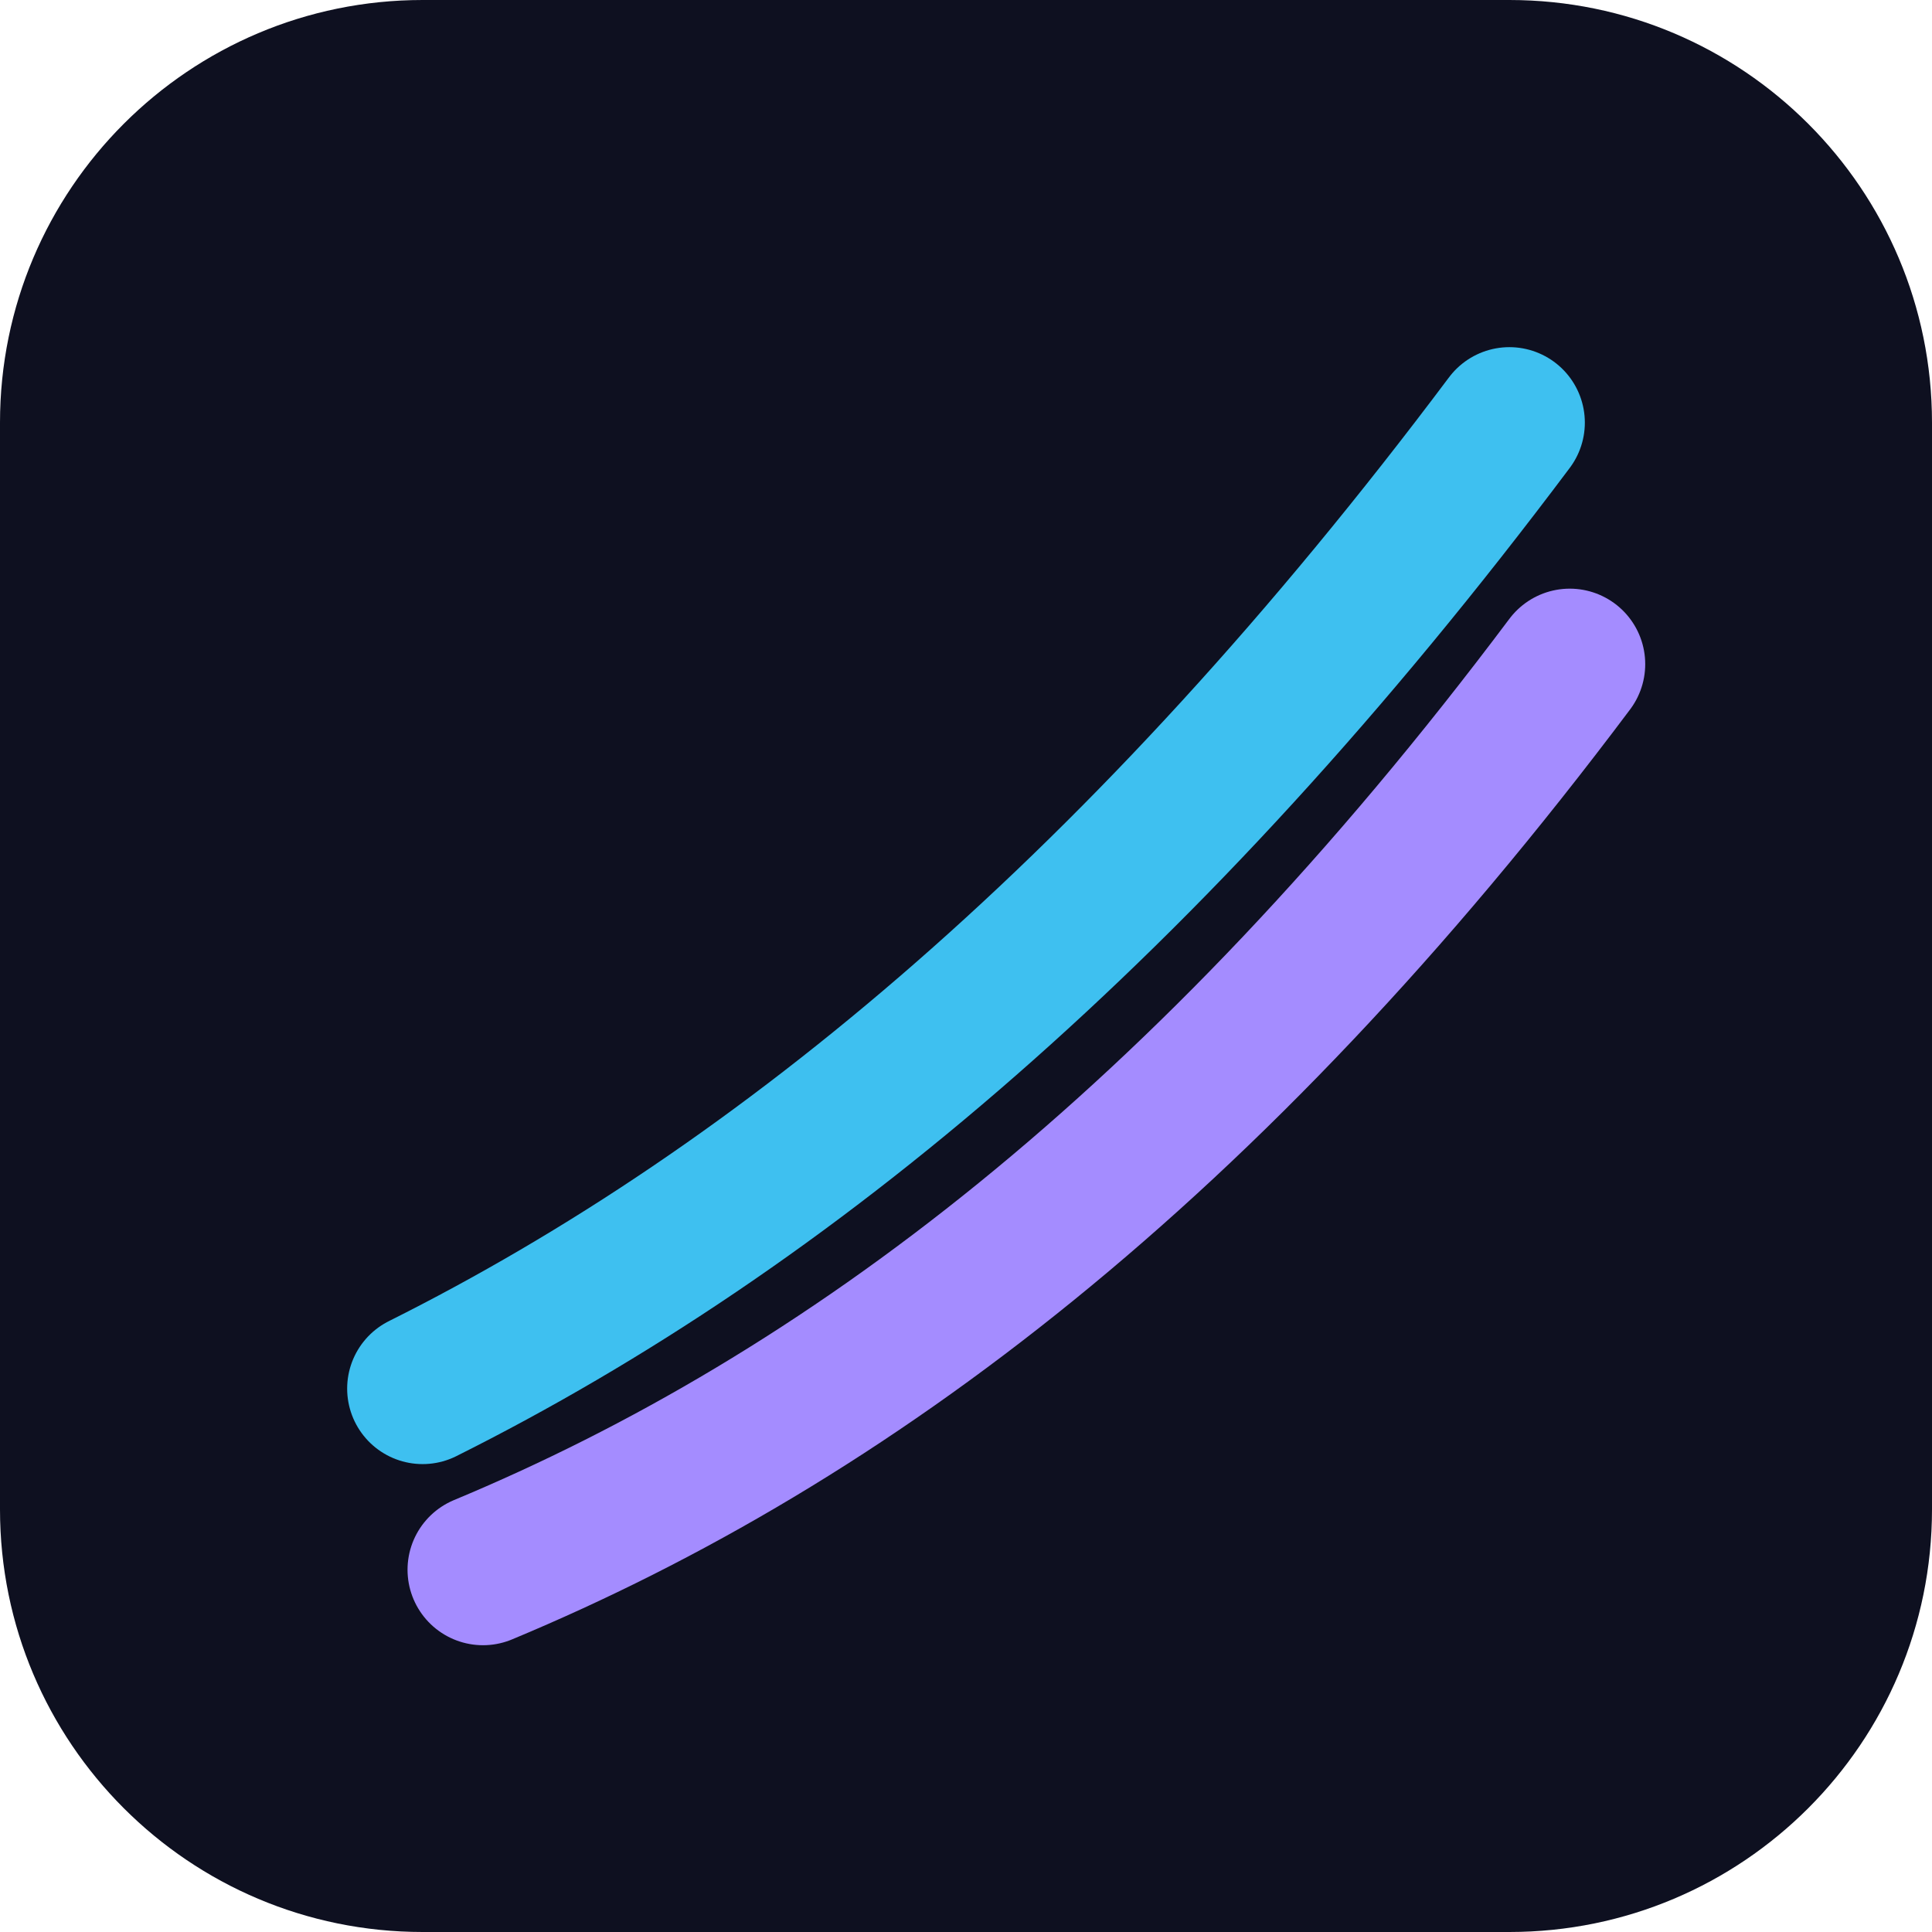
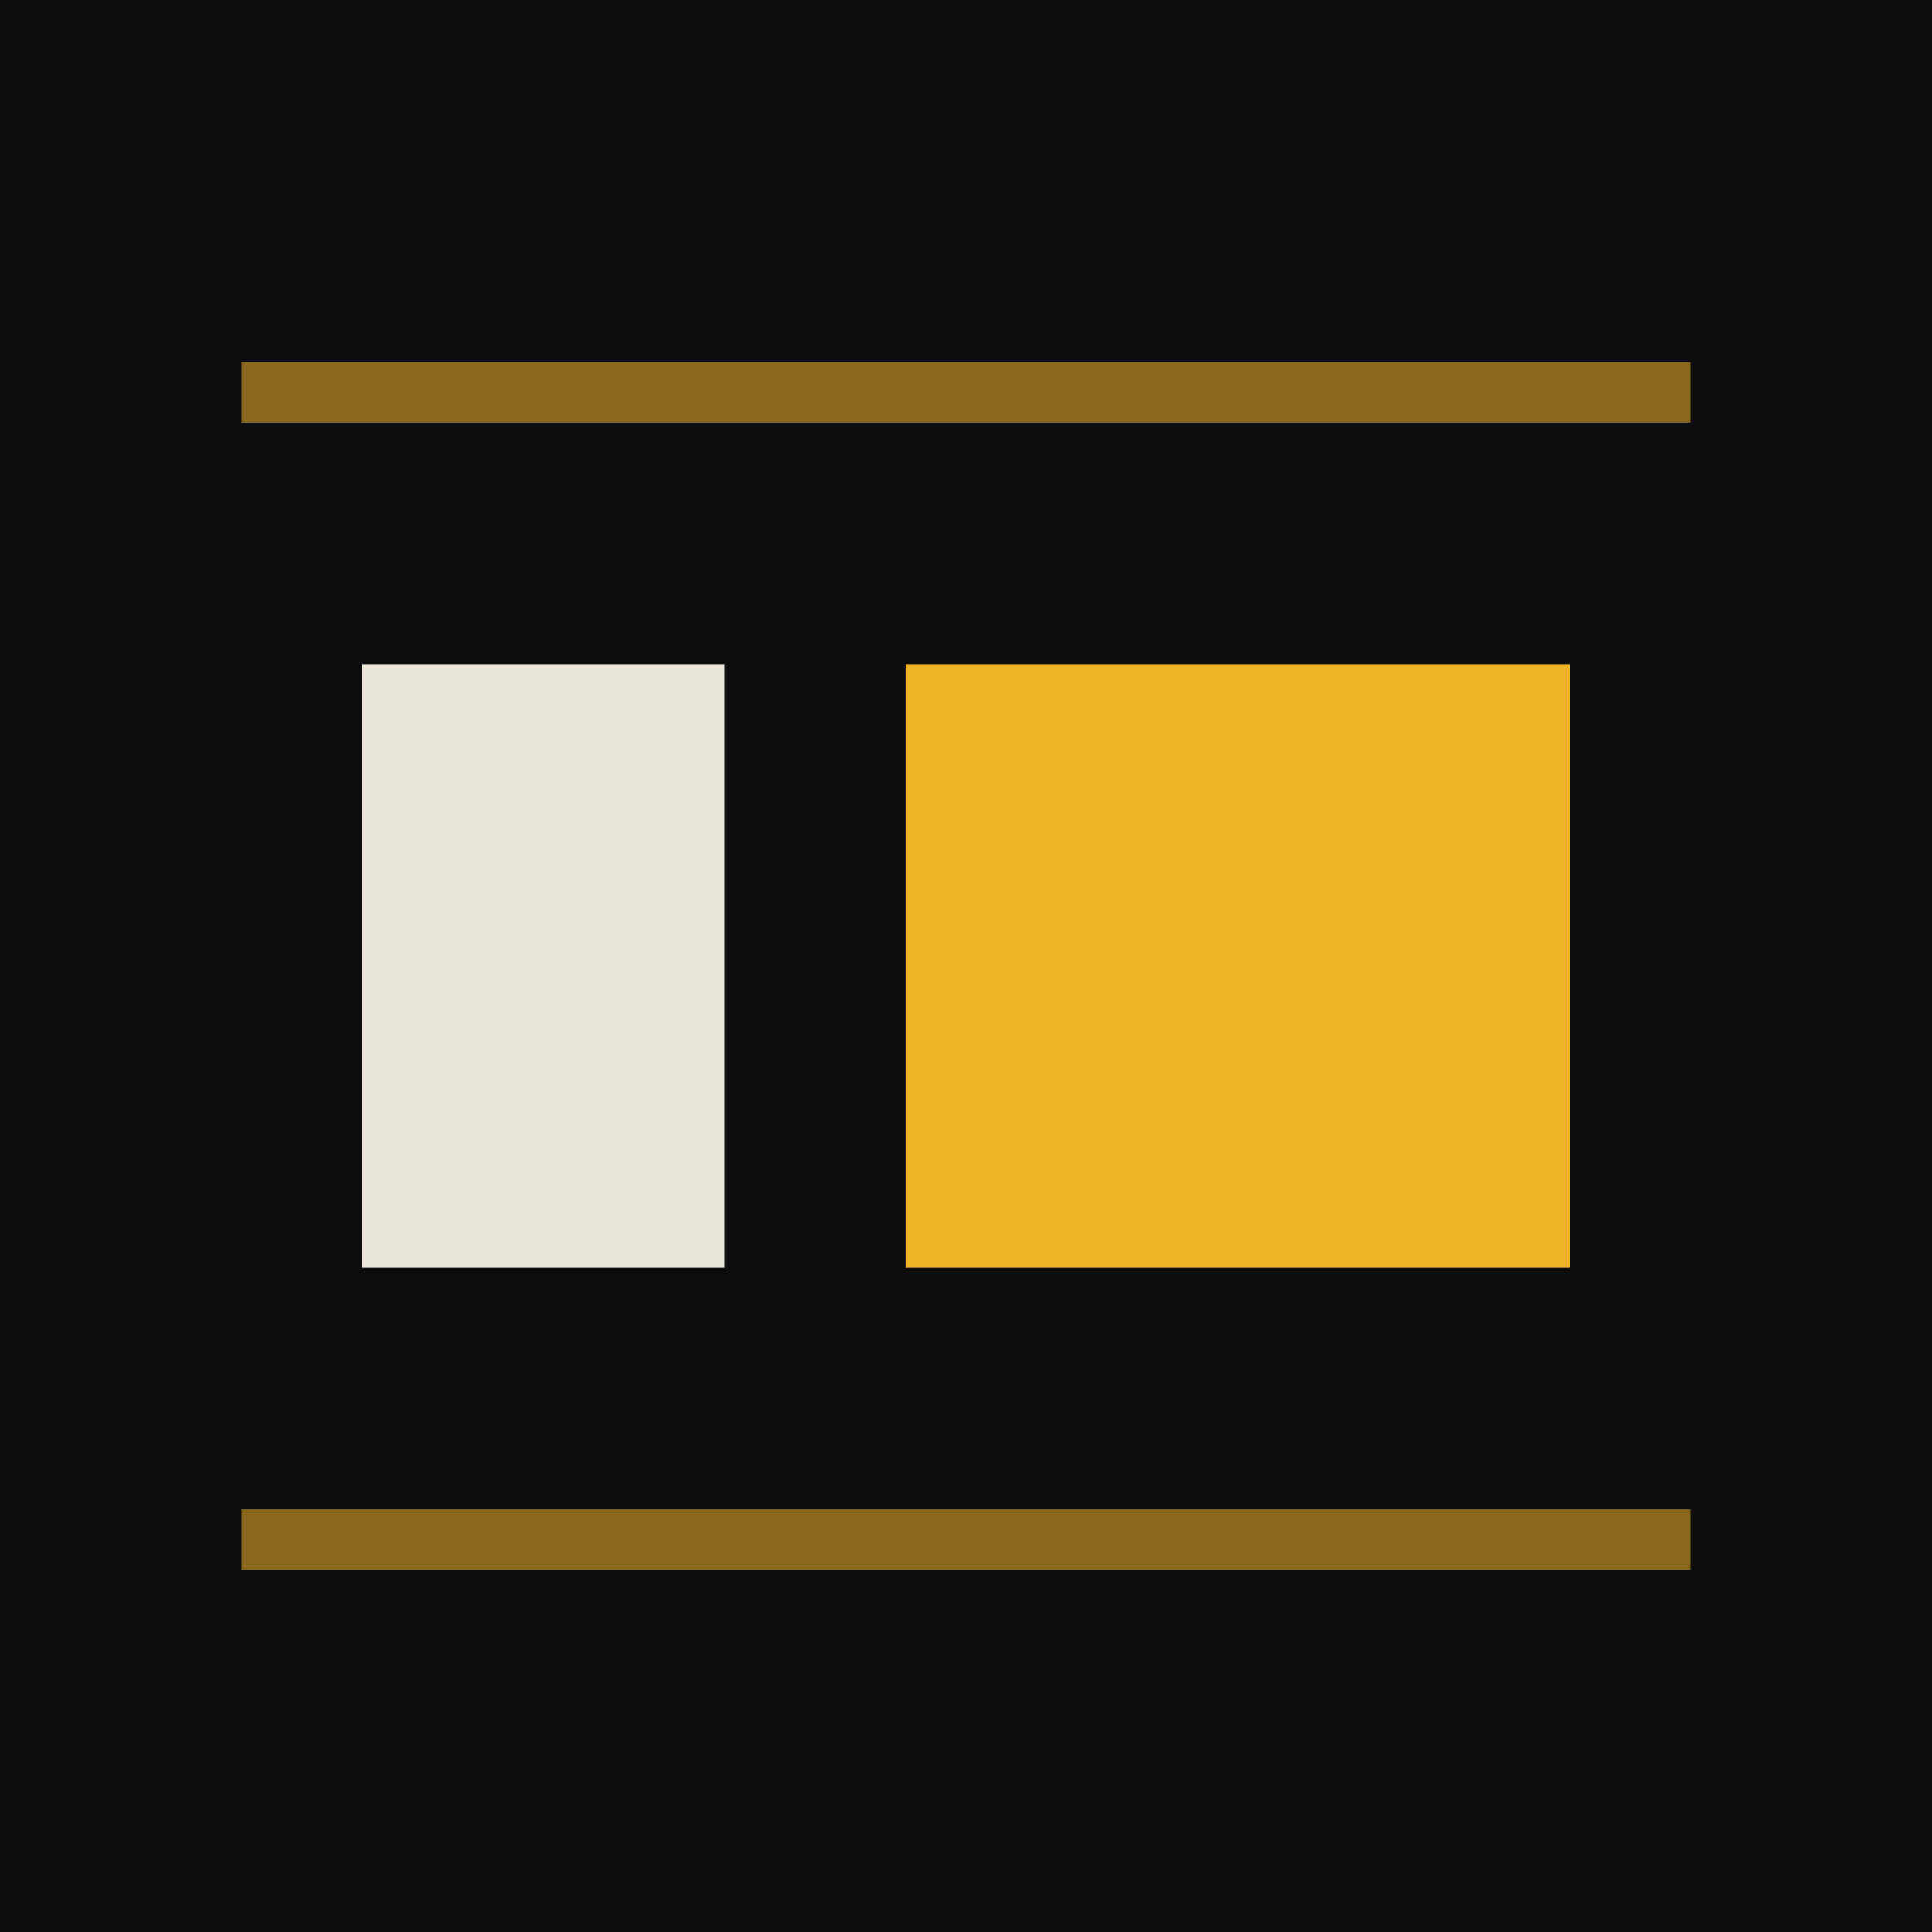
<svg xmlns="http://www.w3.org/2000/svg" viewBox="0 0 64 64" width="64" height="64">
-   <rect width="64" height="64" rx="14" fill="#0e1020" />
-   <path d="M14 46 C 26 40, 38 30, 50 14" fill="none" stroke="#3ec0f0" stroke-width="5" stroke-linecap="round" />
-   <path d="M16 52 C 28 47, 40 38, 52 22" fill="none" stroke="#a48cff" stroke-width="5" stroke-linecap="round" />
+   <rect width="64" height="64" fill="#0d0d0f" />
+   <rect x="8" y="12" width="48" height="2" fill="#f0b429" opacity="0.55" />
+   <rect x="8" y="50" width="48" height="2" fill="#f0b429" opacity="0.55" />
+   <rect x="12" y="22" width="12" height="20" fill="#ebe6da" />
+   <rect x="30" y="22" width="22" height="20" fill="#f0b429" />
</svg>
